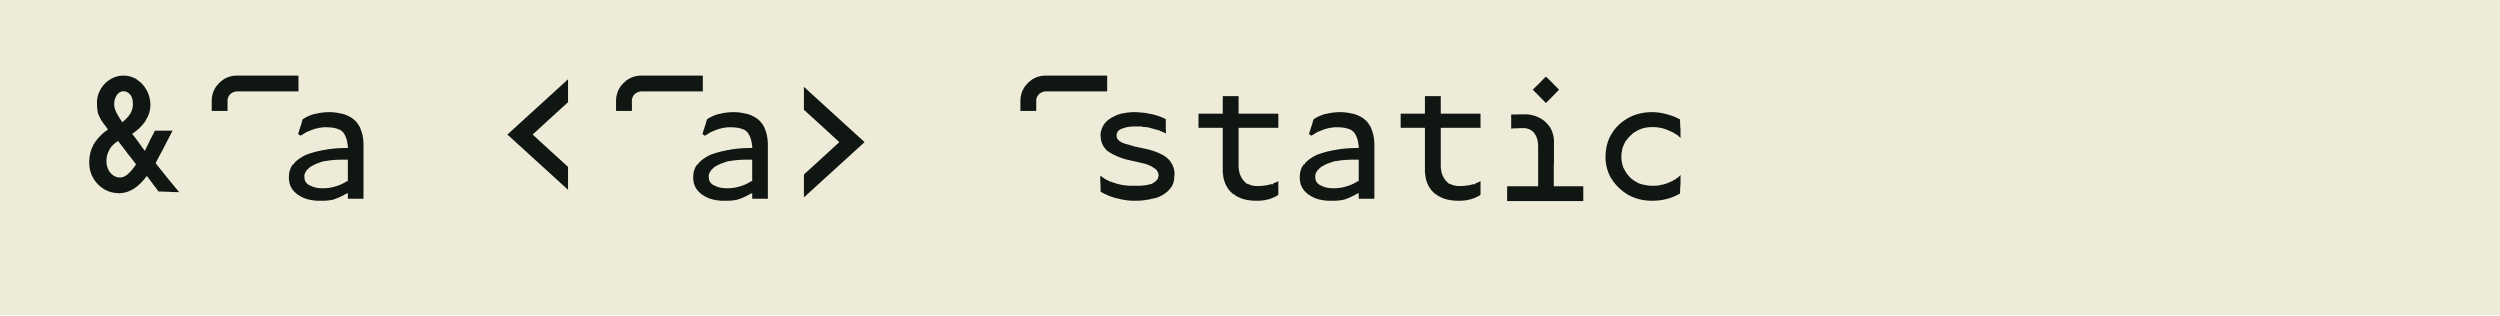
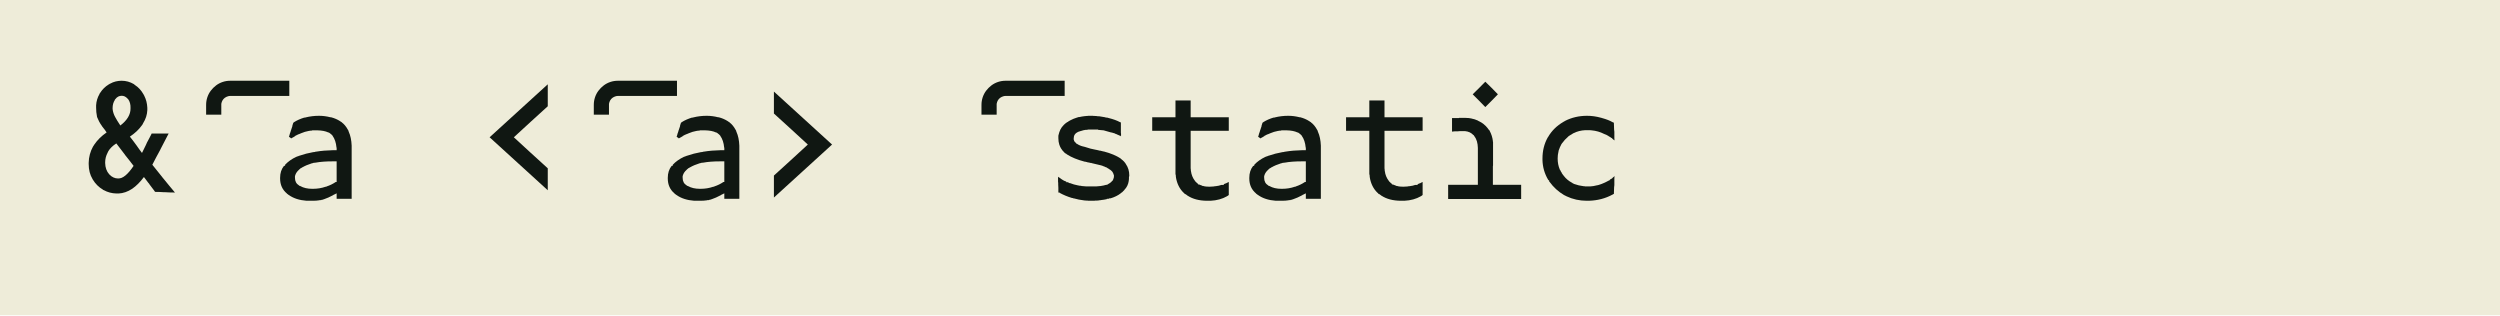
<svg xmlns="http://www.w3.org/2000/svg" width="460" height="58" viewBox="0 0 460 58" role="img">
  <rect width="100%" height="100%" fill="#EEECD9" />
  <defs>
    <path id="code-lifetime-placement-on-400-512" d="M242 700Q282 700 318 679Q319 678 319 678Q319 678 319.5 677.5Q320 677 321 676Q321 676 321.0 676.0Q321 676 321 676Q321 676 321 676Q321 676 321.5 675.5Q322 675 322 675Q322 675 322.5 675.0Q323 675 323 675Q323 675 323.5 674.5Q324 674 324 674Q324 674 324.5 674.0Q325 674 325 673Q356 653 376 618Q376 618 376 618Q377 616 379 613Q379 613 379.0 613.0Q379 613 379 613Q379 613 379.0 613.0Q379 613 379 613Q379 613 379.0 612.5Q379 612 379 612Q381 610 382 608Q382 608 382.0 608.0Q382 608 382 607Q399 574 401 533Q401 533 401.0 533.0Q401 533 401 533Q401 531 401.0 529.5Q401 528 401 526Q401 526 401.0 526.0Q401 526 401 526Q401 526 401 525Q401 524 401.0 522.0Q401 520 401 518Q399 475 375 437Q375 437 375 437Q374 435 373.0 433.0Q372 431 371 429Q371 429 371.0 429.0Q371 429 371 429Q371 429 371 429Q368 425 365 421Q339 385 293 354Q303 341 312.5 329.0Q322 317 331 304Q332 303 332.5 302.0Q333 301 334 300Q342 288 350.5 276.5Q359 265 368 253Q374 265 380.0 277.5Q386 290 392 302Q393 305 394.5 307.5Q396 310 397 313Q397 313 397.0 313.0Q397 313 397 314Q404 327 411.5 341.0Q419 355 426 369Q426 370 426.5 371.0Q427 372 428 373Q454 373 480.5 373.0Q507 373 533 373Q531 370 529.5 366.5Q528 363 526 360Q515 339 504.5 318.5Q494 298 483 277Q483 277 483.0 277.0Q483 277 483 277Q482 274 480.5 271.5Q479 269 478 267Q466 245 454.5 223.5Q443 202 432 180Q447 161 462.5 142.0Q478 123 493 104Q495 101 497.0 98.5Q499 96 501 94Q501 94 501 94Q519 72 536.5 50.5Q554 29 572 8Q557 8 541.5 8.5Q526 9 510 10Q510 10 510.0 10.0Q510 10 510 10Q508 10 506.5 10.0Q505 10 503 10Q489 11 475.5 11.5Q462 12 449 12Q449 12 448.5 12.5Q448 13 448 13Q448 13 448.0 13.5Q448 14 448 14Q448 14 448 14Q448 14 447.5 14.5Q447 15 447 15Q446 16 445.5 16.5Q445 17 445 18Q437 28 429.5 38.5Q422 49 414 59Q414 60 413.5 60.5Q413 61 413 61Q412 63 410.5 64.5Q409 66 408 67Q401 76 394.0 85.5Q387 95 380 104Q345 57 307 31Q266 4 223 2Q222 2 220.0 2.0Q218 2 216 2Q216 2 216.0 2.0Q216 2 216 2Q216 2 216.0 2.0Q216 2 216 2Q215 2 213.5 2.0Q212 2 210 2Q210 2 210.0 2.0Q210 2 210 2Q167 3 131 23Q130 23 129.0 23.5Q128 24 127 25Q127 25 126.5 25.0Q126 25 126 26Q107 37 91.0 53.0Q75 69 63 89Q63 90 62 91Q62 91 62 91Q62 91 62.0 91.0Q62 91 62 91Q62 91 62.0 91.0Q62 91 62 91Q38 131 38 184Q38 184 38.0 184.5Q38 185 38 185Q38 186 38.0 186.5Q38 187 38 188Q38 188 38.0 188.0Q38 188 38 188Q38 188 38.0 188.5Q38 189 38 189Q38 190 38.0 191.0Q38 192 38 192Q39 246 65 293Q65 293 65 293Q66 294 67.0 295.5Q68 297 69 298Q69 298 69.0 298.5Q69 299 69 299Q69 299 69.0 299.0Q69 299 69 299Q70 301 71.0 302.5Q72 304 73 305Q101 347 149 380Q143 389 136.5 398.0Q130 407 123 415Q122 417 120.5 419.0Q119 421 118 423Q118 423 118 423Q117 424 116.5 424.5Q116 425 116 426Q113 429 111 433Q111 433 111 433Q102 447 95 464Q93 467 92 471Q92 471 92 471Q91 473 90 475Q90 478 89 480Q89 481 89 481Q84 504 84 534Q84 535 84.0 536.5Q84 538 84 539Q84 539 84.0 539.0Q84 539 84 539Q84 540 84.0 541.5Q84 543 84 545Q84 545 84.0 546.0Q84 547 84 548Q84 548 84.0 548.0Q84 548 84 548Q86 585 105 618Q105 619 105 619Q105 619 105 619Q106 621 107.0 622.0Q108 623 108 624Q109 625 109 625Q109 625 109.0 625.0Q109 625 109 625Q130 658 162 677Q163 678 163 678Q164 678 165.0 678.5Q166 679 167 680Q167 680 167 680Q167 680 167.0 680.0Q167 680 167 680Q168 681 169.0 681.5Q170 682 171 682Q203 700 242 700ZM209 312Q175 290 159 263Q159 262 158.5 261.5Q158 261 158 260Q158 259 157.5 259.0Q157 259 157 258Q156 257 156 257Q155 256 155 254Q140 226 140 194Q140 194 140.0 194.0Q140 194 140 194Q140 194 140.0 193.5Q140 193 140 193Q140 193 140.0 193.0Q140 193 140 193Q140 192 140 192Q140 192 140.0 191.5Q140 191 140 191Q141 148 165 121Q165 121 165 121Q165 121 166 120Q178 107 192 101Q205 95 220 95Q220 95 220 95Q221 95 221 95Q231 95 242 99Q254 104 266 114Q290 134 316 173Q303 190 289.5 207.5Q276 225 262 242Q262 243 262 243Q262 243 262.0 243.5Q262 244 261 244Q248 261 235.0 278.0Q222 295 209 312ZM242 607Q231 607 221 602Q211 597 203 586Q203 585 202 585Q201 584 200 583Q200 582 200.0 582.0Q200 582 200 581Q186 560 186 530Q186 530 186 530Q186 529 186 528Q187 508 197 485Q197 484 197.5 484.0Q198 484 198 483Q198 482 199 482Q199 481 199.5 480.0Q200 479 201 477Q212 456 234 423Q298 472 297 529Q297 529 297.0 529.5Q297 530 297 530Q297 530 297.0 530.0Q297 530 297 530Q297 530 297.0 530.5Q297 531 297 531Q297 531 297.0 531.0Q297 531 297 532Q297 532 297.0 532.0Q297 532 297 532Q298 563 283 585Q283 585 283 585Q283 585 283 585Q282 585 282.0 585.5Q282 586 282 586Q282 586 282.0 586.0Q282 586 282 586Q282 586 282 586Q281 588 279 589Q271 598 261 603Q252 607 242 607Z" />
    <path id="code-lifetime-placement-on-400-510" d="M315 700Q290 700 267.5 692.5Q245 685 226.5 671.0Q208 657 194.0 638.5Q180 620 172.5 597.5Q165 575 165 550Q165 535 165.0 520.0Q165 505 165 490Q189 490 212.0 490.0Q235 490 259 490Q259 504 259.0 517.5Q259 531 259 544Q259 546 259.0 547.5Q259 549 259 550Q259 552 259.0 553.5Q259 555 259 557Q261 569 266.5 578.5Q272 588 281.0 594.5Q290 601 301 604Q304 605 307.5 605.5Q311 606 315 606Q318 606 321.0 606.0Q324 606 326 606Q354 606 381.0 606.0Q408 606 680 606Q680 630 680.0 653.0Q680 676 680 700Q405 700 375.0 700.0Q345 700 315 700Z" />
    <path id="code-lifetime-placement-on-400-135" d="M304 528Q339 528 374 519Q375 519 376.0 519.0Q377 519 378 519Q409 511 434 495Q436 494 437 493Q438 492 438.0 492.0Q438 492 439 491Q439 491 439.0 491.0Q439 491 439 491Q439 491 439.5 491.0Q440 491 440 491Q440 491 440.5 490.5Q441 490 441 490Q441 490 441.0 490.0Q441 490 442 490Q442 490 442.0 490.0Q442 490 442 490Q443 490 443.5 489.5Q444 489 444 488Q467 471 483 441Q483 441 484 440Q484 439 484.5 438.5Q485 438 485 437Q486 436 486.0 435.5Q486 435 487 434Q487 434 487.0 433.5Q487 433 487 432Q487 432 487.0 432.0Q487 432 487 432Q487 432 487.0 431.5Q487 431 487 431Q487 431 487.0 431.0Q487 431 487 431Q487 430 487.5 429.5Q488 429 488 429Q504 394 506 343Q506 343 506.0 343.0Q506 343 506 343Q506 342 506.0 342.0Q506 342 506 342Q506 260 506.0 178.0Q506 96 506 14Q483 14 459.5 14.0Q436 14 413 14Q413 22 413.0 30.5Q413 39 413 48Q409 46 406.0 44.5Q403 43 399 41Q398 40 395 39Q394 39 394.0 39.0Q394 39 393 39Q393 39 393.0 39.0Q393 39 393 39Q393 38 392.5 37.5Q392 37 392 37Q391 36 390 36Q390 36 390 36Q390 36 390 36Q390 36 390 36Q375 28 361.5 22.0Q348 16 336 12Q333 11 330.0 10.0Q327 9 324 8Q323 8 322.5 8.0Q322 8 321 8Q320 8 319.0 7.5Q318 7 317 6Q316 6 315.5 6.0Q315 6 315 6Q315 6 315.0 6.0Q315 6 315 6Q313 6 312.0 6.0Q311 6 310 6Q310 6 309.5 6.0Q309 6 308 6Q308 6 307.5 6.0Q307 6 307 5Q287 2 266 2Q265 2 264.0 2.0Q263 2 263 2Q262 2 262.0 2.0Q262 2 262 2Q254 2 246.5 2.0Q239 2 232 2Q231 2 230.0 2.0Q229 2 228 2Q227 2 227.0 2.0Q227 2 227 2Q160 7 118 37Q116 38 115 39Q114 40 113 40Q113 40 112.5 40.5Q112 41 112 41Q112 41 112.0 41.0Q112 41 112 42Q112 42 112.0 42.0Q112 42 111 42Q111 42 111.0 42.5Q111 43 111 43Q110 43 110.0 43.0Q110 43 109 43Q108 44 107 44Q107 44 107.0 44.5Q107 45 107 45Q107 45 107.0 45.0Q107 45 107 45Q106 46 105 47Q63 82 63 140Q63 140 63.0 140.5Q63 141 63 141Q63 141 63.0 141.5Q63 142 63 142Q63 142 63.0 142.0Q63 142 63 142Q63 142 63.0 142.5Q63 143 63 143Q63 143 63.0 143.5Q63 144 63 144Q63 188 87 218Q88 218 89.5 218.0Q91 218 92 218Q92 218 92.0 218.5Q92 219 92 219Q92 220 92.0 220.0Q92 220 92 220Q93 220 93.0 220.0Q93 220 94 220Q94 221 94.0 221.5Q94 222 94 223Q94 223 94.0 223.5Q94 224 94 225Q121 254 163 274Q164 274 164 274Q165 274 166 275Q166 275 167.0 275.0Q168 275 168 276Q168 276 168.5 276.0Q169 276 169 276Q169 276 170.0 276.5Q171 277 171 277Q172 277 173.5 277.5Q175 278 176 278Q176 279 176.5 279.0Q177 279 177 279Q178 279 178.5 279.5Q179 280 179 280Q180 280 181.0 280.5Q182 281 183 281Q223 295 268 303Q269 303 269 303Q269 303 269 303Q273 304 277 304Q277 304 277.5 304.0Q278 304 278 304Q280 305 281.5 305.5Q283 306 285 306Q285 306 285.5 306.0Q286 306 286 306Q286 306 286.0 306.0Q286 306 286 306Q286 306 286.0 306.0Q286 306 286 306Q334 314 390 315Q392 315 394.0 315.0Q396 315 398 315Q400 315 402.0 315.0Q404 315 407 315Q408 315 409.5 315.0Q411 315 413 315Q413 316 413.0 317.5Q413 319 413 321Q413 322 413.0 323.5Q413 325 413 327Q413 328 413.0 329.5Q413 331 412 332Q408 376 388 404Q388 405 388 405Q387 406 386 407Q383 411 379 414Q379 414 379 414Q378 415 377 415Q376 416 375 417Q375 417 375 417Q375 417 374 418Q370 421 367 423Q366 424 365 424Q364 424 363.5 424.5Q363 425 362 425Q362 425 361.5 425.0Q361 425 361 425Q336 437 294 438Q292 438 290.5 438.0Q289 438 288 438Q286 438 284.5 438.0Q283 438 281 438Q277 438 272.0 438.0Q267 438 262 438Q262 438 262.0 437.5Q262 437 262 437Q261 437 260.5 437.0Q260 437 260 437Q259 437 258.5 436.5Q258 436 257 436Q254 436 251 436Q245 435 239 434Q216 430 193 420Q187 417 179 414Q179 414 178.5 414.0Q178 414 178 414Q177 414 176.5 413.5Q176 413 175 413Q175 412 174.5 412.0Q174 412 174 412Q171 411 167.5 409.5Q164 408 162 406Q160 406 159 405Q159 405 158.5 404.5Q158 404 157 404Q157 404 156.5 403.5Q156 403 156 403Q156 403 156.0 402.5Q156 402 156 402Q154 401 152.5 400.0Q151 399 149 398Q149 398 149.0 398.0Q149 398 149 398Q148 397 147.5 397.0Q147 397 146 396Q145 396 144.0 395.0Q143 394 142 394Q138 392 135 390Q134 389 133 389Q133 389 132.5 388.5Q132 388 132 388Q131 388 130 389Q130 389 129.5 389.5Q129 390 129 390Q129 390 128.5 390.5Q128 391 128 391Q128 391 128 391Q127 392 126.5 392.5Q126 393 126 393Q126 393 126.0 393.0Q126 393 126 393Q126 393 125.5 393.0Q125 393 125 393Q125 393 125.0 393.0Q125 393 125 393Q125 393 124.5 393.5Q124 394 124 394Q124 394 123.5 394.0Q123 394 123 394Q123 394 122.5 394.5Q122 395 122 395Q122 396 121.0 396.5Q120 397 119 397Q119 397 118.5 397.0Q118 397 117 397Q117 398 118 398Q119 401 119.5 403.5Q120 406 121 408Q122 412 123 416Q124 418 124 419Q126 424 127.5 428.5Q129 433 130 438Q131 439 131.0 439.5Q131 440 131 440Q131 440 131.0 440.0Q131 440 131 440Q131 440 131.0 440.5Q131 441 131 441Q131 441 132 442Q132 442 132 443Q136 455 139 464Q139 465 139 465Q139 466 139 467Q142 476 145 486Q145 486 146.0 486.0Q147 486 147 486Q147 486 147.0 486.0Q147 486 147 486Q147 486 147.0 486.0Q147 486 148 487Q148 487 148.0 487.0Q148 487 148 487Q148 487 148 487Q149 488 149.0 488.0Q149 488 149 488Q149 488 149.5 488.5Q150 489 150 489Q177 506 213 517Q214 517 215.5 517.0Q217 517 218 517Q219 517 219.5 517.5Q220 518 221 518Q261 528 304 528ZM389 246Q325 246 283 238Q283 238 283 238Q283 238 282 238Q282 238 281.5 238.0Q281 238 281 238Q277 238 274 237Q273 237 272.5 237.0Q272 237 271 237Q269 236 266.5 235.5Q264 235 262 234Q262 234 262.0 234.0Q262 234 262 234Q262 234 261.5 234.0Q261 234 261 234Q261 234 260.5 234.0Q260 234 260 234Q225 223 201 209Q201 209 200.5 209.0Q200 209 200 209Q198 208 197 207Q196 206 195 205Q194 205 193.5 204.5Q193 204 192 204Q191 204 190.0 203.0Q189 202 188 202Q188 202 188.0 201.5Q188 201 188 201Q187 201 186.5 200.0Q186 199 186 199Q185 199 184 198Q183 198 183 197Q182 196 181 195Q181 195 180 194Q163 179 157 161Q157 161 157 161Q157 161 157 160Q156 160 156.0 159.0Q156 158 156 158Q156 157 156.0 156.5Q156 156 156 156Q156 156 155.5 155.5Q155 155 155 155Q155 153 155.0 150.5Q155 148 155 145Q155 145 155.0 145.0Q155 145 155 145Q155 145 155.0 144.5Q155 144 155 144Q155 112 180 97Q180 97 180.5 96.5Q181 96 181 96Q182 95 182.5 95.0Q183 95 184 94Q184 94 185.0 94.0Q186 94 186 94Q187 94 187.5 93.5Q188 93 188 93Q218 76 262 76Q262 76 262.5 76.0Q263 76 263 76Q263 76 263.0 76.0Q263 76 263 76Q263 76 263.5 76.0Q264 76 265 76Q265 76 265.5 76.0Q266 76 266 76Q266 76 266.0 76.0Q266 76 266 76Q308 76 345 89Q345 89 345.5 89.0Q346 89 346 89Q346 89 346.0 89.0Q346 89 347 89Q347 89 347.0 89.0Q347 89 348 89Q348 89 348.0 89.0Q348 89 348 89Q349 90 350.0 90.0Q351 90 352 91Q382 101 407 118Q407 118 407.5 118.0Q408 118 409 118Q410 118 411.0 118.0Q412 118 413 118Q413 150 413.0 182.0Q413 214 413 246Q407 246 401.0 246.0Q395 246 389 246Z" />
    <path id="code-lifetime-placement-on-400-314" d="" />
    <path id="code-lifetime-placement-on-400-511" d="M480 678Q390 596 300.0 514.0Q210 432 120 350Q210 268 300.0 186.0Q390 104 480 22Q480 56 480.0 90.0Q480 124 480 158Q427 206 374.5 254.0Q322 302 270 350Q322 398 374.5 446.0Q427 494 480 542Q480 576 480.0 610.0Q480 644 480 678Z" />
    <path id="code-lifetime-placement-on-400-489" d="M120 678Q210 596 300.0 514.0Q390 432 480 350Q390 268 300.0 186.0Q210 104 120 22Q120 56 120.0 90.0Q120 124 120 158Q173 206 225.5 254.0Q278 302 330 350Q278 398 225.5 446.0Q173 494 120 542Q120 576 120.0 610.0Q120 644 120 678Z" />
    <path id="code-lifetime-placement-on-400-224" d="M266 528Q268 528 270.0 528.0Q272 528 274 528Q275 528 275.5 528.0Q276 528 277 528Q277 528 277.5 528.0Q278 528 278 528Q279 528 281.0 528.0Q283 528 285 528Q285 528 285.0 528.0Q285 528 285 528Q287 528 288.5 528.0Q290 528 292 528Q293 528 293.5 528.0Q294 528 294 528Q298 528 301 527Q302 527 302.5 527.0Q303 527 304 527Q305 527 305.5 527.0Q306 527 307 527Q312 527 316.5 526.5Q321 526 326 525Q327 525 327.5 525.0Q328 525 328 525Q328 525 328.5 525.0Q329 525 329 525Q330 525 330.5 525.0Q331 525 332 525Q333 525 333.5 525.0Q334 525 334 525Q343 524 352 522Q361 521 370 519Q372 518 374.0 517.5Q376 517 378 517Q379 517 379.5 517.0Q380 517 381 517Q382 517 383.5 516.5Q385 516 386 516Q386 516 386.5 516.0Q387 516 387 516Q388 515 389.5 515.0Q391 515 393 514Q434 504 462 489Q463 489 463.5 488.5Q464 488 464 488Q464 488 464.5 488.0Q465 488 465 488Q465 488 465.5 488.0Q466 488 466 488Q467 487 467.0 487.0Q467 487 467 487Q467 487 467.5 486.5Q468 486 468 486Q468 485 468.0 484.5Q468 484 468 484Q468 483 468.0 482.5Q468 482 468 482Q468 481 468.0 479.5Q468 478 468 477Q468 467 468.0 457.0Q468 447 468 437Q468 437 468.0 436.5Q468 436 468 435Q468 433 468.0 431.5Q468 430 468 429Q468 426 468 423Q469 420 469 416Q469 414 469.0 412.5Q469 411 469 409Q469 408 469.0 407.0Q469 406 469 405Q469 404 469.0 403.0Q469 402 469 401Q468 402 466 403Q466 404 465.5 404.0Q465 404 464 405Q463 405 462.5 405.0Q462 405 461 405Q460 405 459 406Q458 407 456.0 407.5Q454 408 452 409Q451 410 449.5 410.5Q448 411 447 411Q446 412 444.5 412.5Q443 413 442 414Q441 414 440.0 414.5Q439 415 438 415Q437 415 436.0 415.5Q435 416 434 417Q433 417 431.5 418.0Q430 419 429 419Q428 420 426.5 420.5Q425 421 424 421Q423 421 422.5 421.0Q422 421 421 421Q421 421 420 422Q419 422 419.0 422.0Q419 422 418 422Q418 422 418.0 422.5Q418 423 418 423Q417 423 417 423Q417 423 417 423Q416 423 416.0 423.0Q416 423 415 423Q415 423 415.0 423.0Q415 423 415 423Q414 423 414 424Q413 424 413 424Q413 424 412.5 424.0Q412 424 412 424Q411 424 411 425Q410 425 409 425Q409 425 408 425Q408 425 407 425Q407 425 407.0 425.0Q407 425 407 425Q389 431 368 436Q367 437 365 437Q363 437 361 438Q345 440 327 441Q327 442 327.0 442.5Q327 443 327 443Q311 443 296.0 443.0Q281 443 265 443Q264 443 264 442Q264 442 263.5 442.0Q263 442 263 442Q263 442 262.5 442.0Q262 442 262 442Q262 442 262.0 442.0Q262 442 262 442Q258 442 255 441Q254 441 252.5 441.0Q251 441 249 441Q249 441 249.0 441.0Q249 441 249 441Q235 439 221 434Q219 434 217 433Q217 433 216.5 433.0Q216 433 216 433Q216 433 216 433Q215 432 215 432Q215 432 214 432Q214 432 213 432Q212 432 212 431Q211 431 211.0 431.0Q211 431 211 431Q210 431 209.5 431.0Q209 431 209 431Q209 430 208.5 430.0Q208 430 208 430Q208 430 208.0 430.0Q208 430 208 430Q208 430 208 430Q206 430 205 429Q205 429 205.0 429.0Q205 429 205 429Q205 429 205.0 429.0Q205 429 205 429Q205 429 205.0 429.0Q205 429 205 429Q205 429 205 429Q205 429 205 429Q205 429 205.0 429.0Q205 429 205 429Q205 429 205.0 429.0Q205 429 205 429Q205 429 204.5 429.0Q204 429 204 429Q204 429 204.0 429.0Q204 429 204 429Q204 429 204.0 429.0Q204 429 204 429Q176 416 176 389Q176 387 176.0 385.5Q176 384 176 382Q176 379 178 377Q178 377 178.0 376.5Q178 376 178 376Q178 373 180 370Q180 370 180.5 369.5Q181 369 181 369Q182 368 183.0 366.5Q184 365 185 364Q187 362 190 360Q190 359 191.0 359.0Q192 359 192 358Q192 358 192.0 357.5Q192 357 192 357Q193 356 193.5 355.5Q194 355 194 354Q195 354 196.0 354.0Q197 354 198 354Q198 354 199 353Q199 353 199.0 353.0Q199 353 199 353Q200 352 200 352Q200 352 200 352Q202 351 204.5 349.5Q207 348 209 347Q210 347 210.5 346.5Q211 346 211 346Q212 345 214 345Q215 344 216 344Q217 343 218.5 343.0Q220 343 221 342Q222 342 222.5 341.5Q223 341 223 341Q223 341 223.5 341.0Q224 341 224 341Q226 340 227.5 340.0Q229 340 230 339Q230 339 230.5 339.0Q231 339 231 339Q238 337 247 335Q248 334 249 334Q250 334 250 334Q277 324 316 317Q316 317 316 317Q317 317 317 317Q325 315 334 313Q335 313 335.5 312.5Q336 312 337 312Q338 312 338.5 312.0Q339 312 339 312Q340 312 340.5 312.0Q341 312 341 312Q341 312 341.0 312.0Q341 312 341 312Q345 311 349.0 310.0Q353 309 357 308Q358 308 358.5 307.5Q359 307 360 307Q361 307 361.5 307.0Q362 307 363 307Q427 290 466 264Q466 263 467 263Q467 263 467.5 262.5Q468 262 468 262Q468 262 468.5 261.5Q469 261 469 261Q469 261 469 261Q469 261 469.5 260.5Q470 260 470 260Q472 258 474 257Q475 256 476 255Q478 253 480 252Q480 251 481 251Q481 250 482 250Q482 250 482.0 250.0Q482 250 482 250Q483 249 483.5 248.5Q484 248 484 248Q484 248 485 247Q485 247 485.5 246.5Q486 246 487 245Q487 245 487.5 244.5Q488 244 488 244Q488 244 488 244Q489 243 489.0 243.0Q489 243 490 242Q490 242 490.0 241.5Q490 241 490 241Q490 241 490.0 241.0Q490 241 490 241Q491 241 491.0 240.5Q491 240 491 240Q493 238 494 237Q495 235 496 234Q496 234 496.5 233.0Q497 232 497 232Q497 232 497 232Q498 231 498.5 230.0Q499 229 499 229Q520 199 520 159Q520 159 520.0 158.5Q520 158 520 158Q520 158 520.0 158.0Q520 158 520 158Q520 158 520.0 157.5Q520 157 520 157Q519 154 519 152Q519 152 519 152Q518 150 518 148Q518 147 518.0 146.5Q518 146 518 146Q518 146 518.0 145.5Q518 145 518 145Q518 144 518.0 143.5Q518 143 518 142Q518 141 518.0 140.0Q518 139 518 138Q518 137 518.0 136.5Q518 136 518 135Q518 134 518 133Q517 133 517.0 132.5Q517 132 517 132Q517 131 517 130Q517 130 517.0 129.0Q517 128 517 128Q517 128 517 128Q517 127 517.0 127.0Q517 127 517 126Q512 92 490 70Q490 69 489.5 68.5Q489 68 488 67Q487 66 486.5 65.5Q486 65 486 65Q484 63 482.5 61.5Q481 60 479 58Q478 57 477.5 56.5Q477 56 477 56Q476 55 475.5 54.5Q475 54 474 53Q473 53 473.0 53.0Q473 53 472 53Q471 53 471.0 52.0Q471 51 470 51Q469 50 468.0 49.5Q467 49 467 48Q441 28 404 17Q402 17 400.5 17.0Q399 17 397 17Q397 17 396.5 16.5Q396 16 395 16Q395 16 395.0 16.0Q395 16 395 16Q395 16 394.5 16.0Q394 16 394 15Q394 15 394.0 15.0Q394 15 394 15Q393 15 392.5 15.0Q392 15 391 14Q391 14 390.5 14.0Q390 14 389 14Q389 14 388.5 14.0Q388 14 387 14Q386 14 384.5 14.0Q383 14 381 14Q381 14 381.0 13.0Q381 12 381 12Q363 8 343 6Q342 6 341.5 5.5Q341 5 341 5Q341 5 341 5Q340 5 339.0 5.0Q338 5 337 5Q337 5 336.5 5.0Q336 5 336 5Q331 4 326.5 3.5Q322 3 317 3Q316 3 314.5 3.0Q313 3 312 3Q312 3 312 3Q311 3 310.5 3.0Q310 3 309 3Q306 2 303 2Q301 2 300.0 2.0Q299 2 298 2Q294 2 289.5 2.0Q285 2 281 2Q281 2 281.0 2.0Q281 2 280 2Q280 2 279.5 2.0Q279 2 278 2Q271 2 264 2Q264 2 263.5 2.0Q263 2 263 3Q259 3 255 3Q252 3 248.5 3.5Q245 4 242 4Q207 8 176 17Q175 17 174.5 17.0Q174 17 173 17Q173 17 172.5 17.0Q172 17 172 17Q172 17 171.5 17.5Q171 18 171 18Q171 18 170.5 18.5Q170 19 170 19Q169 19 168.0 19.0Q167 19 166 19Q123 32 89 51Q89 51 89.0 51.5Q89 52 89 52Q89 52 89.0 52.5Q89 53 89 53Q89 53 89.0 53.0Q89 53 89 53Q87 53 85.0 53.0Q83 53 81 53Q81 55 81.0 57.0Q81 59 81 60Q81 66 81.0 71.0Q81 76 81 81Q81 81 81.0 81.0Q81 81 81 81Q81 81 81.0 81.5Q81 82 81 82Q81 87 80.5 92.0Q80 97 80 102Q80 102 80.0 103.0Q80 104 80 105Q80 105 80.0 105.5Q80 106 80 107Q80 108 80.0 109.5Q80 111 80 112Q80 114 79.5 116.0Q79 118 79 120Q79 122 79 123Q79 129 79 134Q79 136 79.0 138.0Q79 140 79 142Q79 143 79.0 143.5Q79 144 79 145Q79 146 79.0 147.0Q79 148 79 149Q79 149 79.0 149.0Q79 149 79 150Q79 150 79.0 150.5Q79 151 79 151Q80 151 80.0 150.0Q80 149 81 149Q83 147 86 146Q86 146 86.5 145.5Q87 145 88 145Q92 142 96.5 138.5Q101 135 106 132Q106 132 106.0 132.0Q106 132 106 132Q106 132 106.0 132.0Q106 132 106 132Q106 132 106.5 132.0Q107 132 107 132Q107 132 107.0 132.0Q107 132 107 132Q107 132 107.0 132.0Q107 132 107 132Q107 132 107.0 131.5Q107 131 107 131Q107 131 107.0 131.0Q107 131 108 131Q108 131 108.0 131.0Q108 131 108 131Q109 131 110 130Q110 130 111 129Q111 129 111 129Q111 129 111.5 128.5Q112 128 113 128Q114 127 115 127Q115 126 116 126Q116 126 116 126Q116 126 116.5 125.5Q117 125 118 125Q118 125 118.5 125.0Q119 125 120 125Q123 124 126 122Q126 122 127 122Q127 122 128 122Q129 122 129 121Q130 121 130.0 121.0Q130 121 130 121Q130 121 130.0 120.5Q130 120 130 119Q130 119 130.0 118.5Q130 118 130 117Q130 117 130.0 117.0Q130 117 130 117Q130 117 130.0 117.0Q130 117 130 117Q131 117 132.5 117.0Q134 117 136 117Q136 117 136.5 117.0Q137 117 137 117Q137 117 137.5 117.0Q138 117 138 117Q139 117 140.0 116.5Q141 116 143 115Q143 115 143.0 115.0Q143 115 143 115Q145 114 146.0 113.5Q147 113 148 112Q149 112 149.5 111.5Q150 111 151 111Q152 111 152.5 111.0Q153 111 154 111Q176 102 203 97Q203 97 203 97Q204 97 204 97Q210 95 216 95Q216 95 216 95Q216 95 216.0 95.0Q216 95 216 95Q219 95 221.5 94.5Q224 94 226 93Q227 93 227 93Q227 93 227.0 93.0Q227 93 227 93Q227 93 227.5 93.0Q228 93 228 93Q228 93 228.0 93.0Q228 93 228 93Q234 92 240.0 92.0Q246 92 252 91Q252 91 252.5 91.0Q253 91 253 91Q253 91 253.0 91.0Q253 91 253 91Q269 91 285.0 91.0Q301 91 317 91Q317 91 317.0 91.0Q317 91 317 91Q317 91 317.0 91.0Q317 91 317 91Q330 92 339 93Q340 93 340 93Q340 93 341 93Q362 96 378 101Q378 101 379 101Q380 101 381.5 101.0Q383 101 384 101Q384 101 384.5 101.5Q385 102 385 103Q385 103 385.5 103.5Q386 104 386 104Q387 104 387.5 104.0Q388 104 388 104Q388 104 388.5 104.5Q389 105 389 105Q389 105 389.5 105.5Q390 106 390 106Q390 106 390.0 106.0Q390 106 391 106Q391 106 391.0 106.0Q391 106 391 106Q392 107 392.5 107.5Q393 108 394 108Q394 108 394.5 108.5Q395 109 395 109Q395 109 396 109Q408 116 416 127Q416 127 417 127Q417 128 418 128Q419 129 419 130Q419 130 419 130Q420 132 420 133Q421 134 421 136Q425 144 425 153Q425 153 425.0 153.5Q425 154 425 155Q425 156 425.0 156.5Q425 157 425 158Q425 159 425.0 159.5Q425 160 425 160Q425 161 424 162Q424 163 423 165Q421 173 415 182Q414 183 414 183Q411 186 408 189Q406 191 402.5 193.5Q399 196 395 198Q395 199 394 199Q394 199 393.5 199.0Q393 199 393 199Q393 200 392.5 200.5Q392 201 391 201Q391 201 390.5 201.5Q390 202 389 202Q388 202 387.5 202.5Q387 203 387 203Q387 204 386.5 204.0Q386 204 385 204Q385 205 385.0 205.0Q385 205 384 205Q384 205 383 206Q382 206 382.0 207.0Q382 208 381 208Q380 208 380.0 208.0Q380 208 379 208Q378 208 377.5 208.5Q377 209 376 209Q375 210 374.5 210.0Q374 210 373 210Q372 211 372 211Q371 211 370.0 211.5Q369 212 368 213Q368 213 368.0 213.0Q368 213 367 214Q367 214 367.0 214.0Q367 214 367 214Q367 214 366.5 214.0Q366 214 366 214Q365 214 364.5 214.0Q364 214 364 214Q362 215 360 216Q360 216 359.0 216.5Q358 217 357 217Q357 217 356.5 217.5Q356 218 356 218Q356 218 355 218Q351 220 346 221Q320 228 287 235Q286 236 285.5 236.0Q285 236 284 236Q283 236 282.5 236.0Q282 236 281 236Q279 236 277.0 237.0Q275 238 273 238Q272 238 270 239Q269 239 267.5 239.0Q266 239 265 239Q265 239 265.0 239.0Q265 239 264 240Q264 240 264.0 240.0Q264 240 264 240Q264 240 264.0 240.0Q264 240 264 240Q264 240 263.5 240.0Q263 240 263 240Q261 240 259.5 240.5Q258 241 257 242Q256 242 255.5 242.0Q255 242 255 242Q255 242 255 242Q253 243 251.0 243.0Q249 243 247 244Q247 244 246.5 244.0Q246 244 246 244Q246 244 245.5 244.0Q245 244 245 244Q245 244 244.5 244.0Q244 244 244 244Q176 262 136 288Q135 289 134.0 289.0Q133 289 132 290Q132 290 133 290Q133 290 133.0 290.0Q133 290 133 290Q132 291 132.0 291.0Q132 291 131 292Q131 292 130.5 292.5Q130 293 130 293Q130 293 129.5 293.0Q129 293 129 293Q129 293 128.5 293.0Q128 293 128 293Q128 293 127.5 293.5Q127 294 127 294Q127 294 126.5 294.5Q126 295 126 295Q125 296 124.0 296.0Q123 296 122 297Q119 300 115.5 303.5Q112 307 109 311Q109 311 108.5 311.0Q108 311 108 311Q108 311 107.5 311.5Q107 312 107 312Q107 312 107 313Q107 313 107.0 313.0Q107 313 107 313Q104 317 101.5 320.5Q99 324 97 327Q91 337 87 349Q81 367 81 389Q81 390 81.0 390.5Q81 391 81 391Q81 395 81.0 398.0Q81 401 81 404Q82 406 82 409Q82 409 82 409Q86 427 94 444Q95 445 96.0 446.5Q97 448 98 450Q98 450 98 451Q99 451 99 452Q99 452 99.0 452.0Q99 452 99 452Q100 454 101 455Q102 456 102 457Q108 465 115 472Q124 481 136 489Q136 489 137.0 489.0Q138 489 138 489Q138 489 138.5 489.5Q139 490 140 491Q140 491 140.0 491.0Q140 491 140 491Q140 491 140.5 491.0Q141 491 141 491Q141 492 142.0 492.0Q143 492 143 493Q143 494 144.0 494.0Q145 494 146 495Q147 495 147.0 495.5Q147 496 148 496Q149 497 150 497Q150 497 150.0 497.5Q150 498 151 498Q151 498 151 498Q152 499 153 499Q173 510 199 518Q200 518 201 518Q202 519 203.5 519.5Q205 520 207 520Q208 520 208.5 520.0Q209 520 210 520Q210 520 210.0 520.0Q210 520 210 520Q210 520 210.0 520.0Q210 520 210 520Q227 524 245 526Q246 526 246 526Q246 526 246 526Q251 526 256 527Q257 527 258 527Q259 527 260 527Q263 528 266 528Z" />
    <path id="code-lifetime-placement-on-400-232" d="M206 623Q230 623 253.0 623.0Q276 623 300 623Q300 597 300.0 571.0Q300 545 300 519Q359 519 418.0 519.0Q477 519 536 519Q536 498 536.0 477.0Q536 456 536 435Q477 435 418.0 435.0Q359 435 300 435Q300 392 300.0 349.0Q300 306 300 263Q300 262 300.0 261.0Q300 260 300 259Q300 258 300.0 257.0Q300 256 300 255Q300 254 300.0 253.5Q300 253 300 252Q300 252 300.0 251.0Q300 250 300 250Q300 238 300.0 226.5Q300 215 300 203Q300 203 300.0 203.0Q300 203 300 203Q300 203 300.0 203.0Q300 203 300 203Q300 199 301 196Q301 196 301.0 196.0Q301 196 301 196Q301 195 301.0 194.0Q301 193 301 192Q301 192 301.0 191.5Q301 191 301 191Q301 191 301.0 190.5Q301 190 301 190Q301 189 302 187Q302 187 302.0 186.5Q302 186 302 185Q302 185 302.0 185.0Q302 185 302 185Q304 169 310.0 154.0Q316 139 326 126Q326 125 327 125Q328 123 329.5 121.0Q331 119 333 118Q334 117 334.5 116.5Q335 116 335 116Q336 115 337.0 114.0Q338 113 339 112Q339 112 339.5 111.5Q340 111 340 111Q341 110 343 109Q344 108 344.5 107.5Q345 107 345 107Q345 107 345.5 106.5Q346 106 346 106Q346 105 346.0 104.5Q346 104 346 104Q346 104 346.0 103.5Q346 103 346 103Q348 103 349.5 103.0Q351 103 352 103Q356 101 360.0 99.5Q364 98 368 97Q369 96 369.0 96.0Q369 96 370 95Q370 95 370.5 95.0Q371 95 371 95Q372 94 373 94Q374 94 374.5 94.0Q375 94 376 94Q385 91 396 90Q396 90 396 90Q396 90 396 90Q405 89 416 89Q416 89 416 89Q416 89 416 89Q423 89 433 90Q433 90 433 90Q433 90 433 90Q433 90 433.5 90.0Q434 90 434 90Q443 90 450 92Q450 92 450.0 92.0Q450 92 450 92Q450 92 450.5 92.0Q451 92 451 92Q451 92 451.5 92.0Q452 92 452 92Q452 92 452.5 92.0Q453 92 453 92Q453 92 453.5 92.0Q454 92 454 92Q454 92 454.0 92.0Q454 92 454 92Q463 93 472 95Q473 95 473 95Q473 95 473 95Q481 97 490 100Q492 100 494.0 100.0Q496 100 498 100Q499 100 501.0 100.0Q503 100 505 100Q505 101 505.0 101.5Q505 102 505 103Q505 103 505.0 103.5Q505 104 505 105Q505 105 505.5 105.0Q506 105 506 105Q507 105 507.0 105.5Q507 106 508 106Q509 106 509 106Q510 107 510 107Q510 107 510.5 107.0Q511 107 511 107Q513 108 515.0 108.5Q517 109 518 110Q518 110 518.5 110.5Q519 111 520 111Q520 111 520.0 111.0Q520 111 520 111Q521 111 521.5 111.0Q522 111 523 111Q524 112 524.5 112.5Q525 113 525 113Q527 114 529.0 115.0Q531 116 533 117Q534 118 535.0 118.0Q536 118 536 118Q536 98 536.0 77.5Q536 57 536 37Q536 37 535.0 37.0Q534 37 534 37Q534 37 533.5 36.5Q533 36 533 35Q533 35 532.0 34.5Q531 34 531 34Q531 34 531.0 34.0Q531 34 530 34Q530 34 530.0 34.0Q530 34 530 34Q530 33 530 33Q529 33 529 32Q528 32 527.5 32.0Q527 32 527 31Q527 31 527.0 31.0Q527 31 526 31Q526 31 525 30Q482 5 423 2Q422 2 421.5 2.0Q421 2 421 2Q419 2 417.5 2.0Q416 2 415 2Q413 2 411.0 2.0Q409 2 407 2Q407 2 406.5 2.0Q406 2 405 2Q404 2 402.5 2.0Q401 2 400 2Q328 3 282 33Q281 33 280.5 33.5Q280 34 279 35Q279 35 279.0 35.0Q279 35 279 35Q279 35 278.5 35.5Q278 36 278 36Q278 36 277.5 36.5Q277 37 276 37Q276 37 276 37Q276 37 275.5 37.5Q275 38 275 38Q275 38 275.0 38.0Q275 38 275 38Q274 39 274 39Q273 40 272 40Q272 40 272.0 40.0Q272 40 272 40Q272 40 272.0 40.5Q272 41 272 41Q272 41 272.0 41.0Q272 41 272 41Q272 41 272.0 41.0Q272 41 272 41Q272 41 272.0 41.0Q272 41 272 41Q271 41 269.5 42.0Q268 43 267 43Q266 43 265.5 43.5Q265 44 264 44Q264 44 264 44Q263 45 262.5 46.0Q262 47 261 47Q261 47 260.5 47.5Q260 48 260 48Q260 48 260.0 48.5Q260 49 260 49Q260 49 260 49Q260 49 259.5 49.5Q259 50 259 50Q259 50 258 50Q258 51 257.5 51.5Q257 52 256 52Q219 88 209 146Q209 146 209.0 146.5Q209 147 209 147Q209 148 209.0 148.5Q209 149 209 149Q209 150 209.0 150.5Q209 151 209 151Q209 151 208.5 151.5Q208 152 208 152Q208 152 208.0 152.5Q208 153 208 153Q208 155 208.0 157.0Q208 159 208 161Q208 161 207.5 161.5Q207 162 207 162Q207 163 207.0 163.5Q207 164 207 165Q207 166 206 167Q206 167 206.0 167.5Q206 168 206 169Q206 169 206.0 170.0Q206 171 206 171Q206 237 206.0 303.0Q206 369 206 435Q170 435 134.0 435.0Q98 435 62 435Q62 456 62.0 477.0Q62 498 62 519Q98 519 134.0 519.0Q170 519 206 519Q206 545 206.0 571.0Q206 597 206 623Z" />
-     <path id="code-lifetime-placement-on-400-176" d="M161 515Q166 515 171.0 515.0Q176 515 181 515Q185 515 190.0 515.0Q195 515 200 515Q200 515 200.0 515.0Q200 515 200 515Q201 515 201.5 515.0Q202 515 203 515Q222 515 240 511Q240 511 240.5 510.5Q241 510 242 510Q242 510 242.5 510.0Q243 510 243 510Q259 507 274 500Q277 499 279 498Q279 498 279.5 497.5Q280 497 280 497Q280 497 280.5 497.0Q281 497 281 496Q282 496 283 495Q283 495 284 495Q284 495 284 495Q316 480 338 452Q340 450 341 448Q342 447 342.5 446.0Q343 445 344 444Q344 444 345 443Q345 442 345.5 441.5Q346 441 347 440Q347 440 347.0 440.0Q347 440 347 440Q347 440 347.5 440.0Q348 440 348 440Q348 440 348.0 439.5Q348 439 349 439Q349 438 350.0 437.0Q351 436 351 435Q367 405 371 372Q371 371 371.0 370.5Q371 370 371 369Q372 367 372.0 365.0Q372 363 372 362Q372 361 372.0 360.0Q372 359 372 359Q372 358 372.0 358.0Q372 358 372 357Q372 356 372.0 355.5Q372 355 372 354Q372 352 372 351Q372 349 372.0 347.0Q372 345 372 343Q372 313 372.0 283.0Q372 253 372 223Q372 222 372.0 221.5Q372 221 372 221Q371 218 371.0 215.5Q371 213 371 211Q371 180 371.0 149.5Q371 119 371 88Q406 88 441.0 88.0Q476 88 546 88Q546 66 546.0 44.0Q546 22 546 0Q403 0 300.0 0.0Q197 0 94 0Q94 22 94.0 44.0Q94 66 94 88Q140 88 186.0 88.0Q232 88 278 88Q278 148 278.0 207.5Q278 267 278 327Q278 327 278.0 327.5Q278 328 278 328Q278 328 278.0 328.5Q278 329 278 329Q277 374 257 401Q256 401 256.0 401.5Q256 402 255 403Q255 403 255.0 403.0Q255 403 255 403Q255 403 255.0 403.5Q255 404 255 404Q255 404 254.5 404.5Q254 405 254 405Q254 405 254.0 405.0Q254 405 254 405Q254 405 254.0 405.5Q254 406 254 406Q253 406 253.0 406.5Q253 407 253 407Q252 408 251.5 408.5Q251 409 250 409Q250 409 249 410Q230 430 199 433Q197 433 194.5 433.0Q192 433 189 433Q189 433 189.0 433.0Q189 433 189 433Q188 433 188.0 433.0Q188 433 187 433Q185 433 182.5 433.0Q180 433 177 433Q177 433 177 433Q174 433 171.0 433.0Q168 433 166 433Q163 433 160.5 432.5Q158 432 155 432Q155 432 154.5 432.0Q154 432 154 432Q151 432 149.0 432.0Q147 432 144 432Q144 432 144.0 432.0Q144 432 144 432Q141 432 138 432Q138 432 138.0 432.0Q138 432 137 432Q135 432 133 432Q132 431 131.0 431.0Q130 431 128 431Q128 431 128.0 431.0Q128 431 128 431Q127 431 126.0 431.0Q125 431 123 431Q123 430 123.0 430.0Q123 430 123 430Q121 430 120.0 430.0Q119 430 118 430Q118 451 118.0 472.0Q118 493 118 514Q127 514 135.5 514.0Q144 514 152 514Q154 514 156.5 514.0Q159 514 161 514Q161 514 161.0 514.5Q161 515 161 515ZM324 739Q344 720 363.5 700.5Q383 681 402 661Q383 641 363.5 621.5Q344 602 324 582Q305 602 285.5 621.5Q266 641 246 661Q266 680 285.5 700.0Q305 720 324 739Z" />
+     <path id="code-lifetime-placement-on-400-176" d="M161 515Q166 515 171.0 515.0Q176 515 181 515Q185 515 190.0 515.0Q195 515 200 515Q200 515 200.0 515.0Q200 515 200 515Q201 515 201.5 515.0Q202 515 203 515Q222 515 240 511Q240 511 240.5 510.5Q241 510 242 510Q242 510 242.5 510.0Q243 510 243 510Q259 507 274 500Q277 499 279 498Q279 498 279.5 497.5Q280 497 280 497Q280 497 280.5 497.0Q281 497 281 496Q282 496 283 495Q283 495 284 495Q284 495 284 495Q316 480 338 452Q340 450 341 448Q342 447 342.5 446.0Q343 445 344 444Q344 444 345 443Q345 442 345.5 441.5Q346 441 347 440Q347 440 347.0 440.0Q347 440 347 440Q347 440 347.5 440.0Q348 440 348 440Q348 440 348.0 439.5Q348 439 349 439Q349 438 350.0 437.0Q351 436 351 435Q367 405 371 372Q371 371 371.0 370.5Q371 370 371 369Q372 367 372.0 365.0Q372 363 372 362Q372 361 372.0 360.0Q372 359 372 359Q372 358 372.0 358.0Q372 358 372 357Q372 356 372.0 355.5Q372 355 372 354Q372 352 372 351Q372 349 372.0 347.0Q372 345 372 343Q372 313 372.0 283.0Q372 253 372 223Q372 222 372.0 221.5Q372 221 372 221Q371 218 371.0 215.5Q371 213 371 211Q371 181 371.0 156.5Q371 132 371 101Q406 101 441.0 101.0Q476 101 546 101Q546 79 546.0 57.0Q546 35 546 13Q403 13 300.0 13.0Q197 13 94 13Q94 35 94.0 57.0Q94 79 94 101Q140 101 186.0 101.0Q232 101 278 101Q278 156 278.0 211.5Q278 267 278 327Q278 327 278.0 327.5Q278 328 278 328Q278 328 278.0 328.5Q278 329 278 329Q277 374 257 401Q256 401 256.0 401.5Q256 402 255 403Q255 403 255.0 403.0Q255 403 255 403Q255 403 255.0 403.5Q255 404 255 404Q255 404 254.5 404.5Q254 405 254 405Q254 405 254.0 405.0Q254 405 254 405Q254 405 254.0 405.5Q254 406 254 406Q253 406 253.0 406.5Q253 407 253 407Q252 408 251.5 408.5Q251 409 250 409Q250 409 249 410Q230 430 199 433Q197 433 194.5 433.0Q192 433 189 433Q189 433 189.0 433.0Q189 433 189 433Q188 433 188.0 433.0Q188 433 187 433Q185 433 182.5 433.0Q180 433 177 433Q177 433 177 433Q174 433 171.0 433.0Q168 433 166 433Q163 433 160.5 432.5Q158 432 155 432Q155 432 154.5 432.0Q154 432 154 432Q151 432 149.0 432.0Q147 432 144 432Q144 432 144.0 432.0Q144 432 144 432Q141 432 138 432Q138 432 138.0 432.0Q138 432 137 432Q135 432 133 432Q132 431 131.0 431.0Q130 431 128 431Q128 431 128.0 431.0Q128 431 128 431Q127 431 126.0 431.0Q125 431 123 431Q123 430 123.0 430.0Q123 430 123 430Q121 430 120.0 430.0Q119 430 118 430Q118 451 118.0 472.0Q118 493 118 514Q127 514 135.5 514.0Q144 514 152 514Q154 514 156.5 514.0Q159 514 161 514Q161 514 161.0 514.5Q161 515 161 515ZM324 739Q344 720 363.5 700.5Q383 681 402 661Q383 641 363.5 621.5Q344 602 324 582Q305 602 285.5 621.5Q266 641 246 661Q266 680 285.5 700.0Q305 720 324 739Z" />
    <path id="code-lifetime-placement-on-400-147" d="M354 528Q397 528 440 516Q441 516 441.5 515.5Q442 515 443 515Q443 515 443.5 515.0Q444 515 444 515Q444 515 444.5 515.0Q445 515 445 515Q445 515 445.5 514.5Q446 514 446 514Q446 514 446.5 514.0Q447 514 447 514Q487 503 511 489Q512 488 513 488Q513 488 513 488Q514 488 514.5 487.5Q515 487 516 487Q516 487 516.0 487.0Q516 487 516 487Q516 487 516.5 487.0Q517 487 517 487Q517 486 518.0 486.0Q519 486 519 485Q519 485 519.5 485.0Q520 485 520 485Q520 485 520.0 484.5Q520 484 520 484Q521 470 521 457Q521 456 521 455Q521 455 521 455Q521 448 521.5 442.0Q522 436 523 429Q523 428 523.0 426.5Q523 425 523 423Q523 420 523.0 417.5Q523 415 523 413Q523 410 523.0 407.5Q523 405 523 402Q523 399 523.0 396.0Q523 393 523 390Q523 386 523.5 382.5Q524 379 524 375Q523 375 522 377Q522 377 521.5 377.5Q521 378 521 378Q521 378 521 378Q520 378 519.0 379.0Q518 380 518 380Q517 381 517.0 381.0Q517 381 517 381Q517 381 517.0 381.0Q517 381 516 381Q516 381 516.0 381.0Q516 381 516 381Q515 382 514.5 382.5Q514 383 514 383Q513 384 512.0 385.0Q511 386 511 386Q511 386 510.5 386.5Q510 387 510 387Q509 388 509.0 388.5Q509 389 508 390Q508 390 507.5 390.0Q507 390 507 390Q506 390 506.0 390.0Q506 390 506 390Q503 392 500.5 394.0Q498 396 494 398Q493 399 492.0 399.5Q491 400 490 400Q489 401 488.0 401.5Q487 402 486 403Q486 403 485.5 403.5Q485 404 485 404Q483 405 481.5 406.0Q480 407 478 407Q478 408 477 408Q475 410 472.0 411.0Q469 412 466 413Q466 413 466 413Q463 415 459 416Q459 416 459 416Q424 434 382 438Q379 438 376.0 438.5Q373 439 370 439Q370 439 370.0 439.0Q370 439 370 439Q365 439 360.5 439.0Q356 439 352 439Q350 439 347.5 439.0Q345 439 343 439Q343 439 343.0 439.0Q343 439 343 439Q303 437 272 421Q272 421 271.5 421.0Q271 421 271 421Q270 421 270.0 420.5Q270 420 269 420Q268 420 268 419Q266 419 264 417Q262 416 260 414Q255 412 251 409Q251 409 250.5 409.0Q250 409 250 408Q250 408 249.5 407.5Q249 407 248 407Q247 407 246.5 406.5Q246 406 245 405Q245 405 245 405Q242 404 240 402Q237 400 235 397Q235 397 235 397Q215 380 201 360Q200 359 199 358Q199 358 199 357Q198 357 198.0 356.5Q198 356 198 356Q197 355 196.5 354.5Q196 354 196 353Q196 353 195.5 352.5Q195 352 195 352Q185 333 179 315Q179 315 179 315Q179 314 178.5 314.0Q178 314 178 313Q178 312 178.0 312.0Q178 312 178 311Q178 311 178.0 310.5Q178 310 178 309Q178 309 177 308Q177 307 177 307Q177 307 177.0 306.5Q177 306 177 306Q172 286 172 264Q172 264 172 264Q172 263 172 263Q172 227 185 196Q185 195 185.5 194.5Q186 194 186 194Q186 194 187.0 193.0Q188 192 188 192Q189 189 190.5 186.0Q192 183 194 180Q195 179 195.5 178.5Q196 178 196 177Q196 177 196.0 176.5Q196 176 196 176Q196 176 196.5 176.0Q197 176 197 176Q197 175 197.5 174.0Q198 173 198 172Q198 172 198.5 171.5Q199 171 199 171Q202 166 206 161Q207 160 208 159Q209 158 210 156Q230 130 260 114Q260 114 260 114Q261 114 261.5 113.5Q262 113 262 113Q263 112 263.0 112.0Q263 112 264 111Q265 111 265.0 110.5Q265 110 266 110Q268 110 270 108Q270 108 270 108Q270 108 271 108Q271 108 271.5 107.5Q272 107 272 107Q272 107 272.5 106.5Q273 106 274 106Q301 96 333 92Q333 92 333.5 92.0Q334 92 334 92Q334 92 334 92Q334 92 334.5 92.0Q335 92 335 92Q335 92 336.0 92.0Q337 92 337 92Q340 92 342 91Q343 91 343.5 91.0Q344 91 345 91Q352 91 359.0 91.0Q366 91 373 91Q373 91 373.0 91.0Q373 91 373 91Q374 91 374.0 91.0Q374 91 375 91Q394 92 412 97Q413 97 413.0 97.0Q413 97 414 97Q415 97 415 98Q417 98 418 98Q419 98 420.0 98.5Q421 99 422 99Q423 99 424.0 99.5Q425 100 426 100Q426 100 426 100Q427 100 429 101Q443 105 458 112Q459 113 460 113Q461 114 463 114Q469 117 475 120Q475 120 475.5 120.5Q476 121 477 121Q478 121 479.0 121.5Q480 122 480 123Q484 125 487.5 126.5Q491 128 495 130Q495 130 495.0 131.0Q495 132 495 132Q497 134 499.5 135.5Q502 137 504 138Q505 139 506 139Q506 139 506.5 139.0Q507 139 508 139Q509 140 509.0 140.5Q509 141 510 142Q510 142 510.5 142.5Q511 143 511 143Q512 144 513.5 145.5Q515 147 516 148Q516 148 516.0 148.0Q516 148 516 148Q516 148 516.0 148.0Q516 148 516 148Q517 148 517.0 148.0Q517 148 517 148Q517 148 517.0 148.0Q517 148 517 148Q517 148 517.0 148.0Q517 148 517 148Q518 149 518.5 149.5Q519 150 520 151Q520 151 520.5 151.5Q521 152 521 152Q521 152 521.5 152.5Q522 153 522 153Q523 154 523.5 154.5Q524 155 524 155Q524 151 523.5 147.0Q523 143 523 139Q523 136 523.0 133.0Q523 130 523 127Q523 124 523.0 121.0Q523 118 523 115Q523 112 523.0 109.5Q523 107 523 104Q523 103 523.0 101.5Q523 100 523 99Q522 93 521.5 86.0Q521 79 521 73Q521 72 521 72Q521 71 521 71Q521 57 520 44Q519 44 518.0 43.5Q517 43 516 43Q516 43 515 42Q515 42 515 42Q515 42 514 41Q514 41 513 41Q446 4 364 2Q364 2 364.0 2.0Q364 2 364 2Q364 2 363.5 2.0Q363 2 363 2Q361 2 358.5 2.0Q356 2 354 2Q353 2 353.0 2.0Q353 2 352 2Q352 2 352.0 2.0Q352 2 352 2Q285 2 226 30Q226 31 225 31Q225 31 224.5 31.0Q224 31 224 31Q223 32 222.0 32.5Q221 33 220 33Q220 33 219.5 33.5Q219 34 219 34Q219 34 219.0 34.0Q219 34 219 34Q218 34 218.0 34.0Q218 34 218 34Q217 34 216 35Q216 35 215.5 35.5Q215 36 215 36Q214 36 213.5 36.5Q213 37 212 37Q158 69 122 119Q121 119 121 120Q120 122 119 123Q119 123 119.0 123.5Q119 124 119 124Q119 126 119.0 127.0Q119 128 119 129Q118 129 117.0 129.0Q116 129 115 129Q115 130 114 131Q113 132 112 134Q80 189 78 253Q78 254 78.0 254.5Q78 255 78 255Q78 255 78.0 255.0Q78 255 78 255Q78 257 78.0 258.5Q78 260 78 262Q78 263 78.0 263.0Q78 263 78 264Q78 264 78.0 264.0Q78 264 78 264Q78 335 110 393Q111 394 112 396Q113 397 113.0 397.0Q113 397 114 398Q114 398 114.0 398.5Q114 399 114 399Q147 455 207 490Q207 491 208.0 491.0Q209 491 209 491Q210 492 210 492Q211 492 211.5 492.5Q212 493 213 493Q213 493 213.0 493.0Q213 493 213 493Q213 494 214.0 494.0Q215 494 215 495Q216 495 216.5 495.5Q217 496 217 496Q279 528 354 528Z" />
  </defs>
  <g fill="#101712" aria-label="&amp;'a &lt;'a&gt; 'static">
-     <use href="#code-lifetime-placement-on-400-512" transform="translate(15.24 35.605) scale(0.031 -0.031)" />
-     <use href="#code-lifetime-placement-on-400-510" transform="translate(33.84 35.605) scale(0.031 -0.031)" />
-     <use href="#code-lifetime-placement-on-400-135" transform="translate(51.2 37) scale(0.031 -0.031)" />
-     <use href="#code-lifetime-placement-on-400-314" transform="translate(69.8 37) scale(0.031 -0.031)" />
-     <use href="#code-lifetime-placement-on-400-511" transform="translate(89.64 35.605) scale(0.031 -0.031)" />
-     <use href="#code-lifetime-placement-on-400-510" transform="translate(108.24 35.605) scale(0.031 -0.031)" />
-     <use href="#code-lifetime-placement-on-400-135" transform="translate(125.6 37) scale(0.031 -0.031)" />
-     <use href="#code-lifetime-placement-on-400-489" transform="translate(144.2 37) scale(0.031 -0.031)" />
-     <use href="#code-lifetime-placement-on-400-314" transform="translate(162.8 37) scale(0.031 -0.031)" />
-     <use href="#code-lifetime-placement-on-400-510" transform="translate(182.64 35.605) scale(0.031 -0.031)" />
-     <use href="#code-lifetime-placement-on-400-224" transform="translate(200 37) scale(0.031 -0.031)" />
-     <use href="#code-lifetime-placement-on-400-232" transform="translate(218.6 37) scale(0.031 -0.031)" />
-     <use href="#code-lifetime-placement-on-400-135" transform="translate(237.2 37) scale(0.031 -0.031)" />
-     <use href="#code-lifetime-placement-on-400-232" transform="translate(255.8 37) scale(0.031 -0.031)" />
-     <use href="#code-lifetime-placement-on-400-176" transform="translate(274.4 37) scale(0.031 -0.031)" />
-     <use href="#code-lifetime-placement-on-400-147" transform="translate(293 37) scale(0.031 -0.031)" />
+     <use href="#code-lifetime-placement-on-400-512" transform="translate(15.18888 35.66251) scale(0.029722 -0.029722)" />
+     <use href="#code-lifetime-placement-on-400-510" transform="translate(33.02205 35.66251) scale(0.029722 -0.029722)" />
+     <use href="#code-lifetime-placement-on-400-135" transform="translate(49.66635 37) scale(0.029722 -0.029722)" />
+     <use href="#code-lifetime-placement-on-400-314" transform="translate(67.49952 37) scale(0.029722 -0.029722)" />
+     <use href="#code-lifetime-placement-on-400-511" transform="translate(86.52157 35.66251) scale(0.029722 -0.029722)" />
+     <use href="#code-lifetime-placement-on-400-510" transform="translate(104.3547 35.66251) scale(0.029722 -0.029722)" />
+     <use href="#code-lifetime-placement-on-400-135" transform="translate(120.999 37) scale(0.029722 -0.029722)" />
+     <use href="#code-lifetime-placement-on-400-489" transform="translate(138.8322 37) scale(0.029722 -0.029722)" />
+     <use href="#code-lifetime-placement-on-400-314" transform="translate(156.6654 37) scale(0.029722 -0.029722)" />
+     <use href="#code-lifetime-placement-on-400-510" transform="translate(175.6874 35.66251) scale(0.029722 -0.029722)" />
+     <use href="#code-lifetime-placement-on-400-224" transform="translate(192.3317 37) scale(0.029722 -0.029722)" />
+     <use href="#code-lifetime-placement-on-400-232" transform="translate(210.1649 37) scale(0.029722 -0.029722)" />
+     <use href="#code-lifetime-placement-on-400-135" transform="translate(227.9981 37) scale(0.029722 -0.029722)" />
+     <use href="#code-lifetime-placement-on-400-232" transform="translate(245.8313 37) scale(0.029722 -0.029722)" />
+     <use href="#code-lifetime-placement-on-400-176" transform="translate(263.6644 37) scale(0.029722 -0.029722)" />
+     <use href="#code-lifetime-placement-on-400-147" transform="translate(281.4976 37) scale(0.029722 -0.029722)" />
  </g>
</svg>
